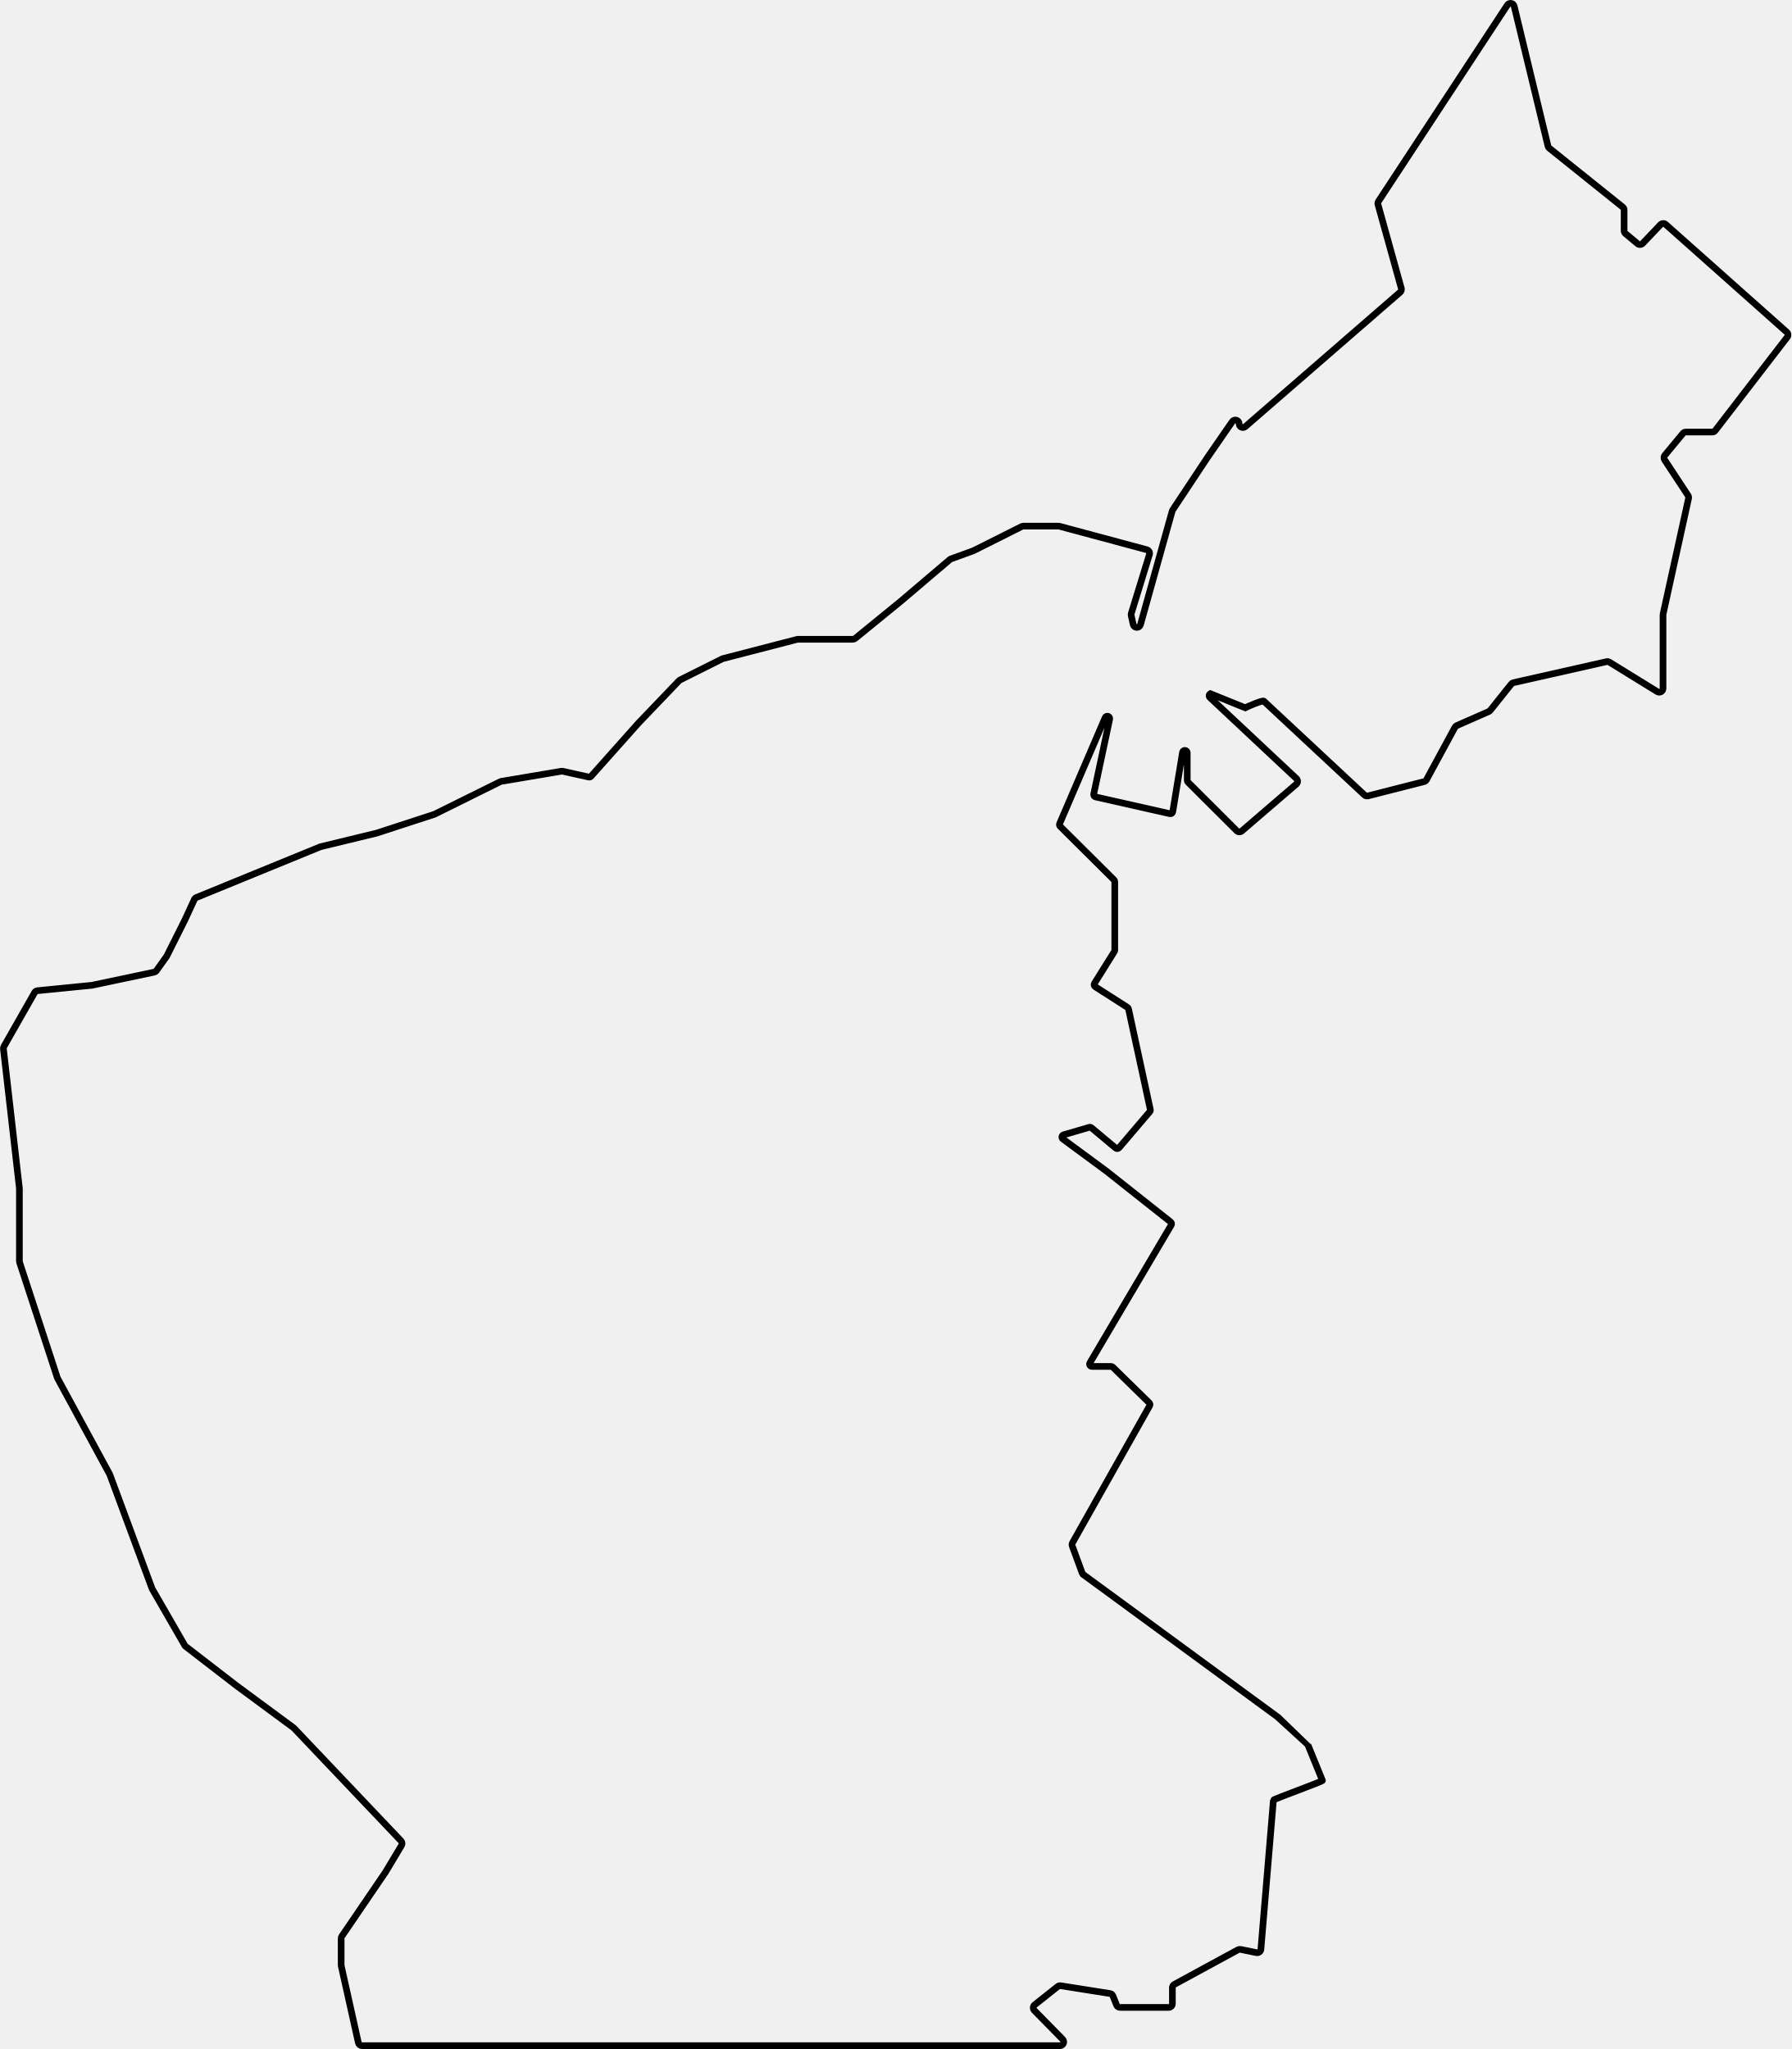
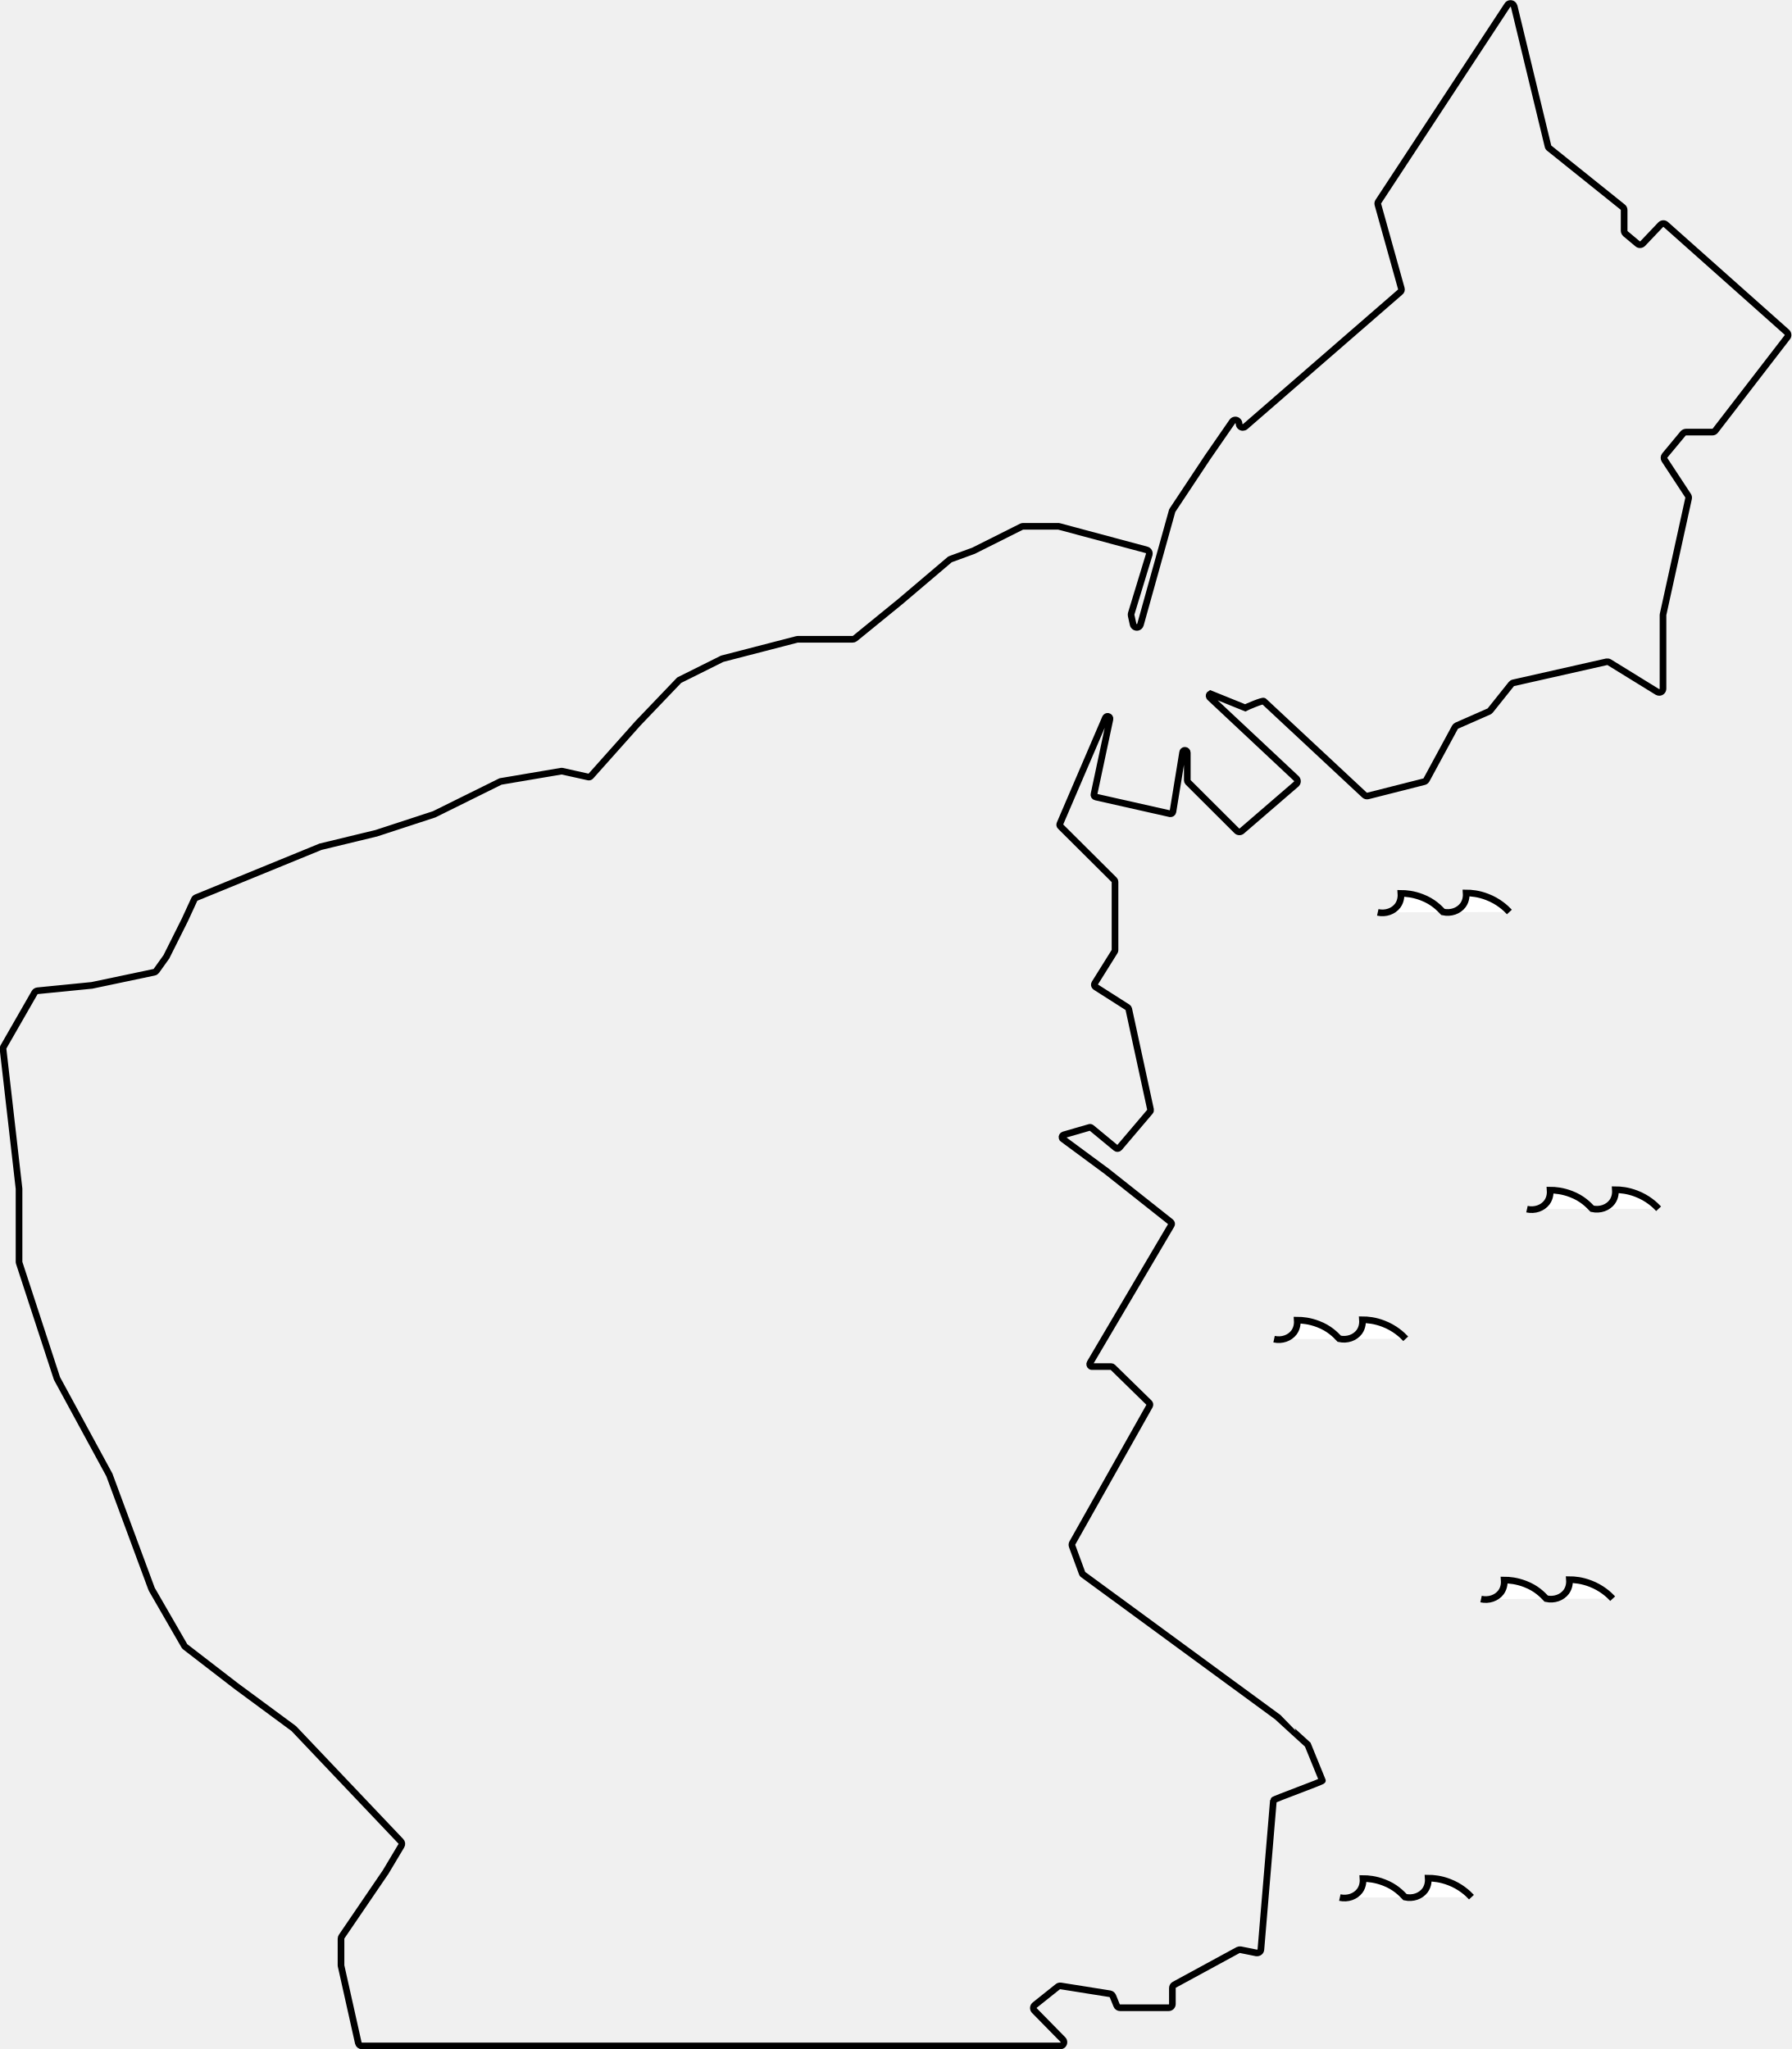
- <svg xmlns="http://www.w3.org/2000/svg" viewBox="0 0 1345.79 1539.72">
-   <defs>
-     <style>.cls-1{fill:none;stroke:#000;stroke-miterlimit:10;stroke-width:5px;}</style>
-   </defs>
-   <g id="Lag_2" data-name="Lag 2">
-     <g id="Lag_1-2" data-name="Lag 1">
-       <path class="cls-1" d="M1052.82,216.75l-17.55-63.14a2.89,2.89,0,0,1,.36-2.31L1132.5,3.78a2.82,2.82,0,0,1,5.11.89L1163,109.81a2.76,2.76,0,0,0,1,1.54l55.14,44.23a2.84,2.84,0,0,1,1.06,2.21v15.56a2.81,2.81,0,0,0,1,2.17l9.1,7.59a2.82,2.82,0,0,0,3.86-.22l13.38-14.07a2.84,2.84,0,0,1,3.93-.16l90.89,80.88a2.83,2.83,0,0,1,.36,3.84l-54.07,70.18a2.83,2.83,0,0,1-2.24,1.1h-19.81a2.84,2.84,0,0,0-2.18,1l-13.65,16.47a2.83,2.83,0,0,0-.19,3.36l17.64,26.81a2.83,2.83,0,0,1,.4,2.16l-19.12,86.89a2.48,2.48,0,0,0-.07.61v55.38a2.83,2.83,0,0,1-4.31,2.41l-36-22.2a2.79,2.79,0,0,0-2.11-.35L1137.05,513a2.78,2.78,0,0,0-1.59,1l-15.85,19.85a2.79,2.79,0,0,1-1.07.82l-24.09,10.59a2.78,2.78,0,0,0-1.34,1.24l-21.39,39.45a2.84,2.84,0,0,1-1.79,1.39l-42.17,10.74a2.84,2.84,0,0,1-2.64-.68L949.5,526.86c-.9-.84-12.92,4.4-14,5l-26.17-10.61a1.78,1.78,0,0,0-.35,2.86l65,60.94a2.82,2.82,0,0,1-.09,4.21L933,624.43a2.83,2.83,0,0,1-3.84-.14l-36.65-36.56a1.76,1.76,0,0,1-.53-1.26V565.62a1.79,1.79,0,0,0-3.55-.29L881.09,610a1.78,1.78,0,0,1-2.15,1.46l-55.88-12.62a1.78,1.78,0,0,1-1.35-2.11l12-56.43a1.79,1.79,0,0,0-3.39-1.08l-34.22,79.72a1.78,1.78,0,0,0,.38,2L837,661.23a1.75,1.75,0,0,1,.52,1.26V714a1.8,1.8,0,0,1-.27,1l-15,24a1.8,1.8,0,0,0,.55,2.45L847.07,757a1.79,1.79,0,0,1,.78,1.12l16.39,75.7a1.77,1.77,0,0,1-.38,1.53l-23.13,27.16a1.79,1.79,0,0,1-2.51.21L820,847.47a1.77,1.77,0,0,0-1.64-.34l-19.27,5.62a1.78,1.78,0,0,0-.56,3.15l32.9,24.26,48.1,38.09a1.79,1.79,0,0,1,.43,2.31l-61.13,103.56a1.79,1.79,0,0,0,1.54,2.7H834.8a1.78,1.78,0,0,1,1.25.51l27.4,26.85a1.79,1.79,0,0,1,.31,2.15l-58,103a2.89,2.89,0,0,0-.19,2.37l7.49,20.41a2.91,2.91,0,0,0,.48.84l146,107c0,.05,23,21,23,21l11,27c.56.59-36.76,14-36.83,14.76l-9.39,112.07a2.83,2.83,0,0,1-3.37,2.54L932,1464.87a2.85,2.85,0,0,0-1.9.3l-47.8,26a2.81,2.81,0,0,0-1.48,2.48v12a2.83,2.83,0,0,1-2.83,2.83H841.5a2.83,2.83,0,0,1-2.63-1.79l-2.75-6.9a2.82,2.82,0,0,0-2.18-1.75l-37.05-5.86a2.85,2.85,0,0,0-2.2.58l-17.35,13.76a2.84,2.84,0,0,0-.26,4.2l21.29,21.7a2.83,2.83,0,0,1-2,4.81H272a2.83,2.83,0,0,1-2.76-2.21l-12.86-57.71a3.17,3.17,0,0,1-.07-.61v-20.1a2.75,2.75,0,0,1,.5-1.59l32.71-48,.09-.14,12.05-20.13a2.82,2.82,0,0,0-.37-3.4l-80.38-84.69a2.91,2.91,0,0,0-.37-.33l-42.66-31.48-38.37-29.61a2.88,2.88,0,0,1-.72-.83l-24.37-42.29a3.42,3.42,0,0,1-.21-.43l-31.69-85.56c0-.13-.11-.25-.17-.37L43.24,1035.7a2.76,2.76,0,0,1-.2-.47L14.72,948.59a2.66,2.66,0,0,1-.14-.88V893.35c0-.11,0-.21,0-.32l-12-104.89a2.81,2.81,0,0,1,.35-1.73L26,745.86a2.86,2.86,0,0,1,2.18-1.41l40.35-4,.3,0,47-9.93a2.83,2.83,0,0,0,1.71-1.13l7.51-10.53a2.3,2.3,0,0,0,.23-.37L139,691.1l7-15.2a2.87,2.87,0,0,1,1.5-1.45l93.11-38.1.25-.08,41.7-10.12.13,0,43.73-14.26,49.54-24.54a2.24,2.24,0,0,1,.5-.16l45.37-7.67a1.78,1.78,0,0,1,.69,0l19.81,4.39a1.77,1.77,0,0,0,1.72-.56l35.41-39.74,30.79-32.2a1.76,1.76,0,0,1,.49-.37l31.87-15.94a2.69,2.69,0,0,1,.56-.21l55.64-14.41a2.82,2.82,0,0,1,.71-.09h41.18a2.85,2.85,0,0,0,1.79-.63l34-27.71,37.1-31.55a2.76,2.76,0,0,1,.86-.51l16.74-6.08.3-.13,36.11-18.11a2.79,2.79,0,0,1,1.27-.3h26.39a3,3,0,0,1,.73.09l65.58,17.63a2.83,2.83,0,0,1,2,3.56L849.93,461a2.89,2.89,0,0,0-.06,1.43l1.48,6.82a2.83,2.83,0,0,0,5.49.16L880.67,384a2.76,2.76,0,0,1,.37-.8l26.16-39.47,18.61-26.92a2.83,2.83,0,0,1,5.15,1.61h0a2.83,2.83,0,0,0,4.69,2.14l116.3-101A2.79,2.79,0,0,0,1052.82,216.75Z" />
+ <svg xmlns="http://www.w3.org/2000/svg" version="1.1" id="Lag_1" x="0px" y="0px" viewBox="0 0 1345.8 1539.7" style="enable-background:new 0 0 1345.8 1539.7;" xml:space="preserve">
+   <style type="text/css">
+ 	.st0{fill:none;stroke:#000000;stroke-width:5;stroke-miterlimit:10;}
+ 	.st1{fill:#FFFFFF;stroke:#000000;stroke-width:5;stroke-miterlimit:10;}
+ </style>
+   <g id="Lag_2_00000117655133189625095510000009339761733131107007_">
+     <g id="Lag_1-2">
+       <path class="st0" d="M1052.8,216.8l-17.6-63.1c-0.2-0.8-0.1-1.6,0.4-2.3l96.9-147.5c0.8-1.3,2.6-1.7,3.9-0.8c0.6,0.4,1,1,1.2,1.7    l25.4,105.1c0.1,0.6,0.5,1.2,1,1.5l55.1,44.2c0.7,0.5,1.1,1.4,1.1,2.2v15.6c0,0.8,0.4,1.6,1,2.2l9.1,7.6c1.1,1,2.8,0.9,3.9-0.2    l13.4-14.1c1.1-1.1,2.8-1.2,3.9-0.2l90.9,80.9c1.1,1,1.3,2.7,0.4,3.8l-54.1,70.2c-0.5,0.7-1.4,1.1-2.2,1.1h-19.8    c-0.8,0-1.6,0.4-2.2,1l-13.7,16.5c-0.8,1-0.9,2.3-0.2,3.4l17.6,26.8c0.4,0.6,0.6,1.4,0.4,2.2l-19.1,86.9c0,0.2-0.1,0.4-0.1,0.6    v55.4c0,1.6-1.3,2.8-2.8,2.8c-0.5,0-1-0.1-1.5-0.4l-36-22.2c-0.6-0.4-1.4-0.5-2.1-0.4l-70,15.8c-0.6,0.1-1.2,0.5-1.6,1l-15.8,19.8    c-0.3,0.4-0.7,0.6-1.1,0.8l-24.1,10.6c-0.6,0.3-1,0.7-1.3,1.2l-21.4,39.5c-0.4,0.7-1,1.2-1.8,1.4l-42.2,10.7    c-0.9,0.2-1.9,0-2.6-0.7l-75.6-70.5c-0.9-0.8-12.9,4.4-14,5l-26.2-10.6c-0.9,0.5-1.2,1.6-0.7,2.4c0.1,0.2,0.2,0.3,0.3,0.4l65,60.9    c1.1,1.1,1.2,2.8,0.1,4c-0.1,0.1-0.2,0.2-0.2,0.2L933,624.4c-1.1,1-2.8,0.9-3.8-0.1l-36.7-36.6c-0.3-0.3-0.5-0.8-0.5-1.3v-20.8    c0-1-0.8-1.8-1.8-1.8c-0.9,0-1.6,0.6-1.7,1.5l-7.3,44.7c-0.2,1-1.1,1.6-2,1.5c0,0-0.1,0-0.1,0l-55.9-12.6c-1-0.2-1.6-1.2-1.3-2.1    l12-56.4c0.2-1-0.4-1.9-1.4-2.1c-0.8-0.2-1.6,0.3-2,1l-34.2,79.7c-0.3,0.7-0.2,1.5,0.4,2l40.5,40.3c0.3,0.3,0.5,0.8,0.5,1.3V714    c0,0.4-0.1,0.7-0.3,1l-15,24c-0.5,0.8-0.3,1.9,0.5,2.5l24.3,15.5c0.4,0.3,0.7,0.7,0.8,1.1l16.4,75.7c0.1,0.5,0,1.1-0.4,1.5    l-23.1,27.2c-0.6,0.7-1.8,0.8-2.5,0.2L820,847.5c-0.5-0.4-1.1-0.5-1.6-0.3l-19.3,5.6c-0.9,0.3-1.5,1.3-1.2,2.2    c0.1,0.4,0.3,0.7,0.7,0.9l32.9,24.3l48.1,38.1c0.7,0.6,0.9,1.5,0.4,2.3l-61.1,103.6c-0.5,0.9-0.2,1.9,0.6,2.5    c0.3,0.2,0.6,0.2,0.9,0.2h14.4c0.5,0,0.9,0.2,1.2,0.5l27.4,26.8c0.6,0.6,0.7,1.4,0.3,2.2l-58,103c-0.4,0.7-0.5,1.6-0.2,2.4    l7.5,20.4c0.1,0.3,0.3,0.6,0.5,0.8l146,107c0,0.1,23,21,23,21l11,27c0.6,0.6-36.8,14-36.8,14.8l-9.4,112.1    c-0.1,1.6-1.5,2.7-3.1,2.6c-0.1,0-0.2,0-0.3,0l-11.9-2.4c-0.6-0.1-1.3,0-1.9,0.3l-47.8,26c-0.9,0.5-1.5,1.4-1.5,2.5v12    c0,1.6-1.3,2.8-2.8,2.8h-36.5c-1.2,0-2.2-0.7-2.6-1.8l-2.8-6.9c-0.4-0.9-1.2-1.6-2.2-1.8l-37-5.9c-0.8-0.1-1.6,0.1-2.2,0.6    l-17.3,13.8c-1.2,1-1.4,2.8-0.4,4c0.1,0.1,0.1,0.1,0.2,0.2l21.3,21.7c1.1,1.1,1.1,2.9,0,4c-0.5,0.5-1.2,0.8-2,0.8H272    c-1.3,0-2.5-0.9-2.8-2.2l-12.9-57.7c0-0.2-0.1-0.4-0.1-0.6v-20.1c0-0.6,0.2-1.1,0.5-1.6l32.7-48l0.1-0.1l12-20.1    c0.7-1.1,0.5-2.5-0.4-3.4l-80.4-84.7c-0.1-0.1-0.2-0.2-0.4-0.3l-42.7-31.5l-38.4-29.6c-0.3-0.2-0.5-0.5-0.7-0.8l-24.4-42.3    c-0.1-0.1-0.2-0.3-0.2-0.4l-31.7-85.6c0-0.1-0.1-0.2-0.2-0.4l-39.1-72c-0.1-0.2-0.1-0.3-0.2-0.5l-28.3-86.6    c-0.1-0.3-0.1-0.6-0.1-0.9v-54.4c0-0.1,0-0.2,0-0.3l-12-104.9c-0.1-0.6,0.1-1.2,0.3-1.7L26,745.9c0.5-0.8,1.3-1.3,2.2-1.4l40.3-4    h0.3l47-9.9c0.7-0.1,1.3-0.6,1.7-1.1l7.5-10.5c0.1-0.1,0.2-0.2,0.2-0.4l13.7-27.4l7-15.2c0.3-0.7,0.8-1.2,1.5-1.5l93.1-38.1    l0.2-0.1l41.7-10.1h0.1l43.7-14.3l49.5-24.5c0.2-0.1,0.3-0.1,0.5-0.2l45.4-7.7c0.2,0,0.5,0,0.7,0l19.8,4.4    c0.6,0.1,1.3-0.1,1.7-0.6l35.4-39.7l30.8-32.2c0.1-0.2,0.3-0.3,0.5-0.4l31.9-15.9c0.2-0.1,0.4-0.2,0.6-0.2l55.6-14.4    c0.2-0.1,0.5-0.1,0.7-0.1h41.2c0.7,0,1.3-0.2,1.8-0.6l34-27.7l37.1-31.5c0.3-0.2,0.5-0.4,0.9-0.5l16.7-6.1l0.3-0.1l36.1-18.1    c0.4-0.2,0.8-0.3,1.3-0.3h26.4c0.2,0,0.5,0,0.7,0.1l65.6,17.6c1.5,0.4,2.4,1.9,2,3.4c0,0,0,0.1,0,0.1L849.9,461    c-0.1,0.5-0.2,1-0.1,1.4l1.5,6.8c0.3,1.5,1.8,2.5,3.4,2.2c1-0.2,1.8-1,2.1-2l23.8-85.4c0.1-0.3,0.2-0.6,0.4-0.8l26.2-39.5    l18.6-26.9c0.9-1.3,2.7-1.6,3.9-0.7c0.8,0.5,1.2,1.4,1.2,2.3l0,0c0,1.6,1.3,2.8,2.8,2.8c0.7,0,1.3-0.2,1.9-0.7l116.3-101    C1052.8,218.9,1053.1,217.8,1052.8,216.8z" />
    </g>
  </g>
+   <path class="st1" d="M1035.1,685.6c5.9,1.3,11.8-0.8,15-5.1c2.7-3.7,2.5-7.8,2.4-9.2c3.7,0,9.4,0.5,15.8,3c8.4,3.2,12.9,8,15.8,11  l0,0c5.9,1.3,11.8-0.8,15-5.1c2.7-3.7,2.5-7.8,2.4-9.2c3.7,0,9.4,0.5,15.8,3c8.4,3.2,13.9,8.3,16.7,11.3" />
+   <path class="st1" d="M1147.2,908.6c5.9,1.3,11.8-0.8,15-5.1c2.7-3.7,2.5-7.8,2.4-9.2c3.7,0,9.4,0.5,15.8,3c8.4,3.2,12.9,8,15.8,11  l0,0c5.9,1.3,11.8-0.8,15-5.1c2.7-3.7,2.5-7.8,2.4-9.2c3.7,0,9.4,0.5,15.8,3c8.4,3.2,13.9,8.3,16.7,11.3" />
+   <path class="st1" d="M957.2,1006.3c5.9,1.3,11.8-0.8,15-5.1c2.7-3.7,2.5-7.8,2.4-9.2c3.7,0,9.4,0.5,15.8,3c8.4,3.2,12.9,8,15.8,11  l0,0c5.9,1.3,11.8-0.8,15-5.1c2.7-3.7,2.5-7.8,2.4-9.2c3.7,0,9.4,0.5,15.8,3c8.4,3.2,13.9,8.3,16.7,11.3" />
+   <path class="st1" d="M1112.7,1201.6c5.9,1.3,11.8-0.8,15-5.1c2.7-3.7,2.5-7.8,2.4-9.2c3.7,0,9.4,0.5,15.8,3c8.4,3.2,12.9,8,15.8,11  l0,0c5.9,1.3,11.8-0.8,15-5.1c2.7-3.7,2.5-7.8,2.4-9.2c3.7,0,9.4,0.5,15.8,3c8.4,3.2,13.9,8.3,16.7,11.3" />
+   <path class="st1" d="M1006.6,1425.9c5.9,1.3,11.8-0.8,15-5.1c2.7-3.7,2.5-7.8,2.4-9.2c3.7,0,9.4,0.5,15.8,3c8.4,3.2,12.9,8,15.8,11  l0,0c5.9,1.3,11.8-0.8,15-5.1c2.7-3.7,2.5-7.8,2.4-9.2c3.7,0,9.4,0.5,15.8,3c8.4,3.2,13.9,8.3,16.7,11.3" />
</svg>
